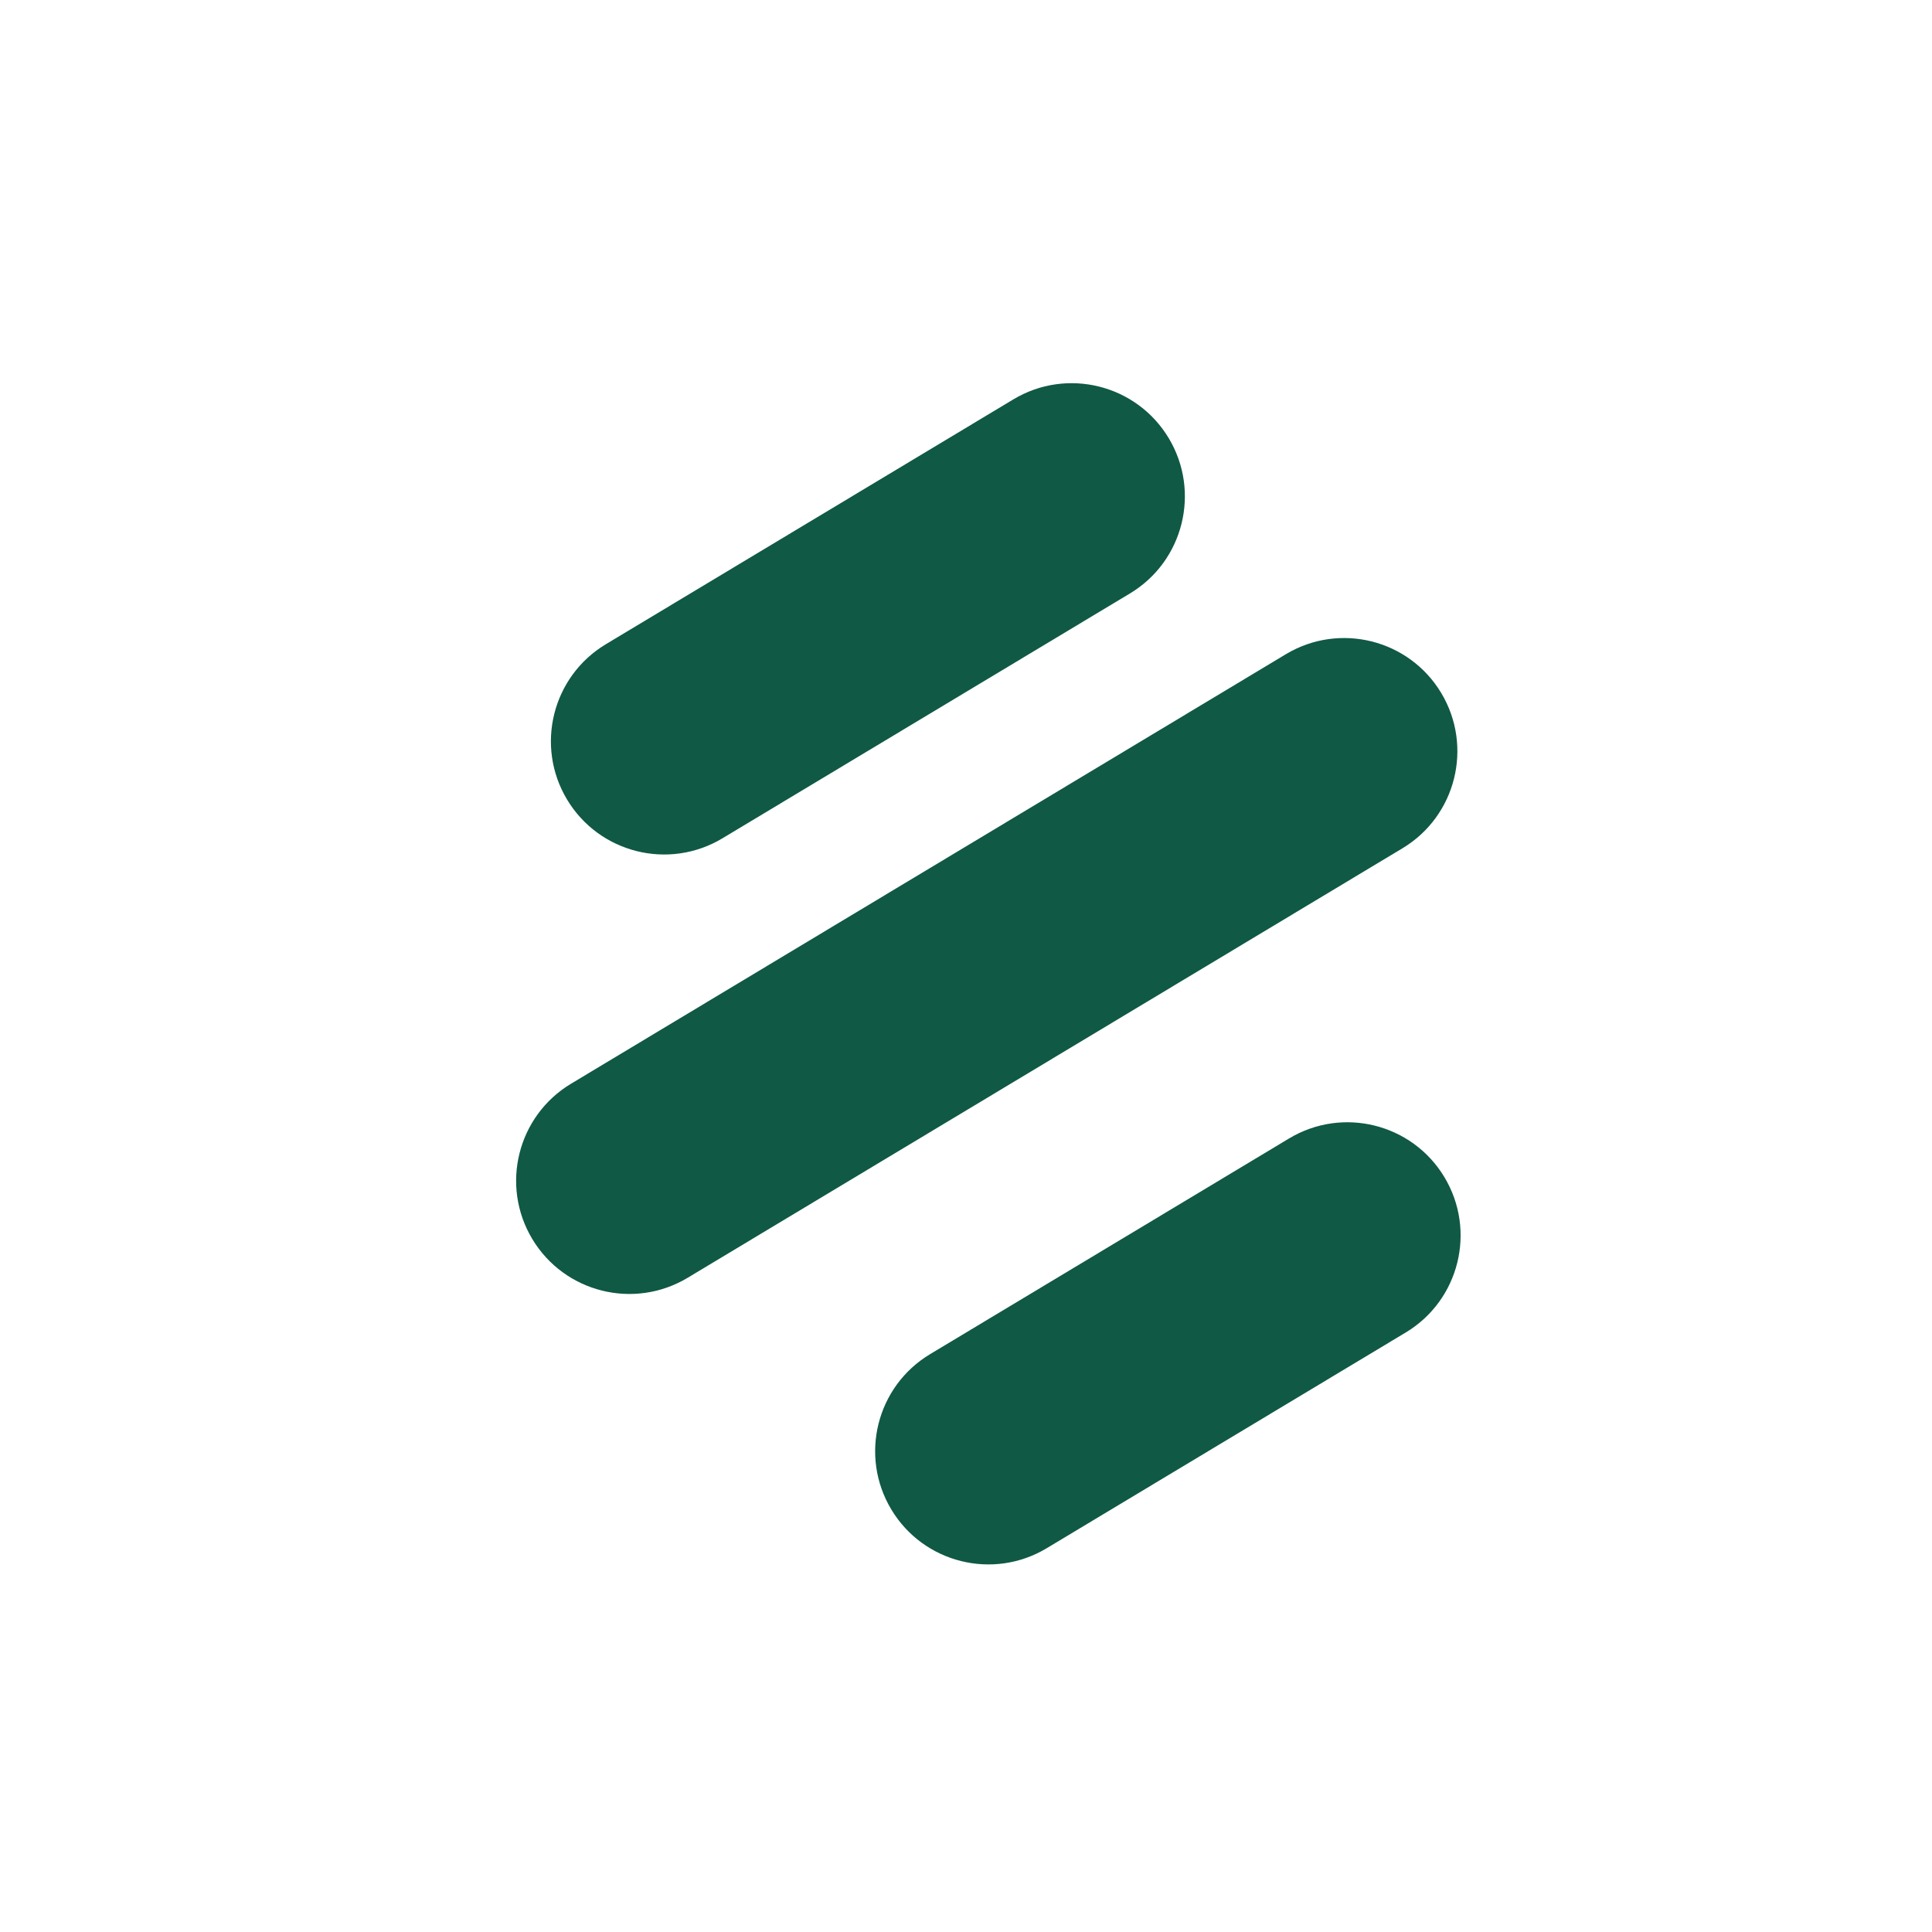
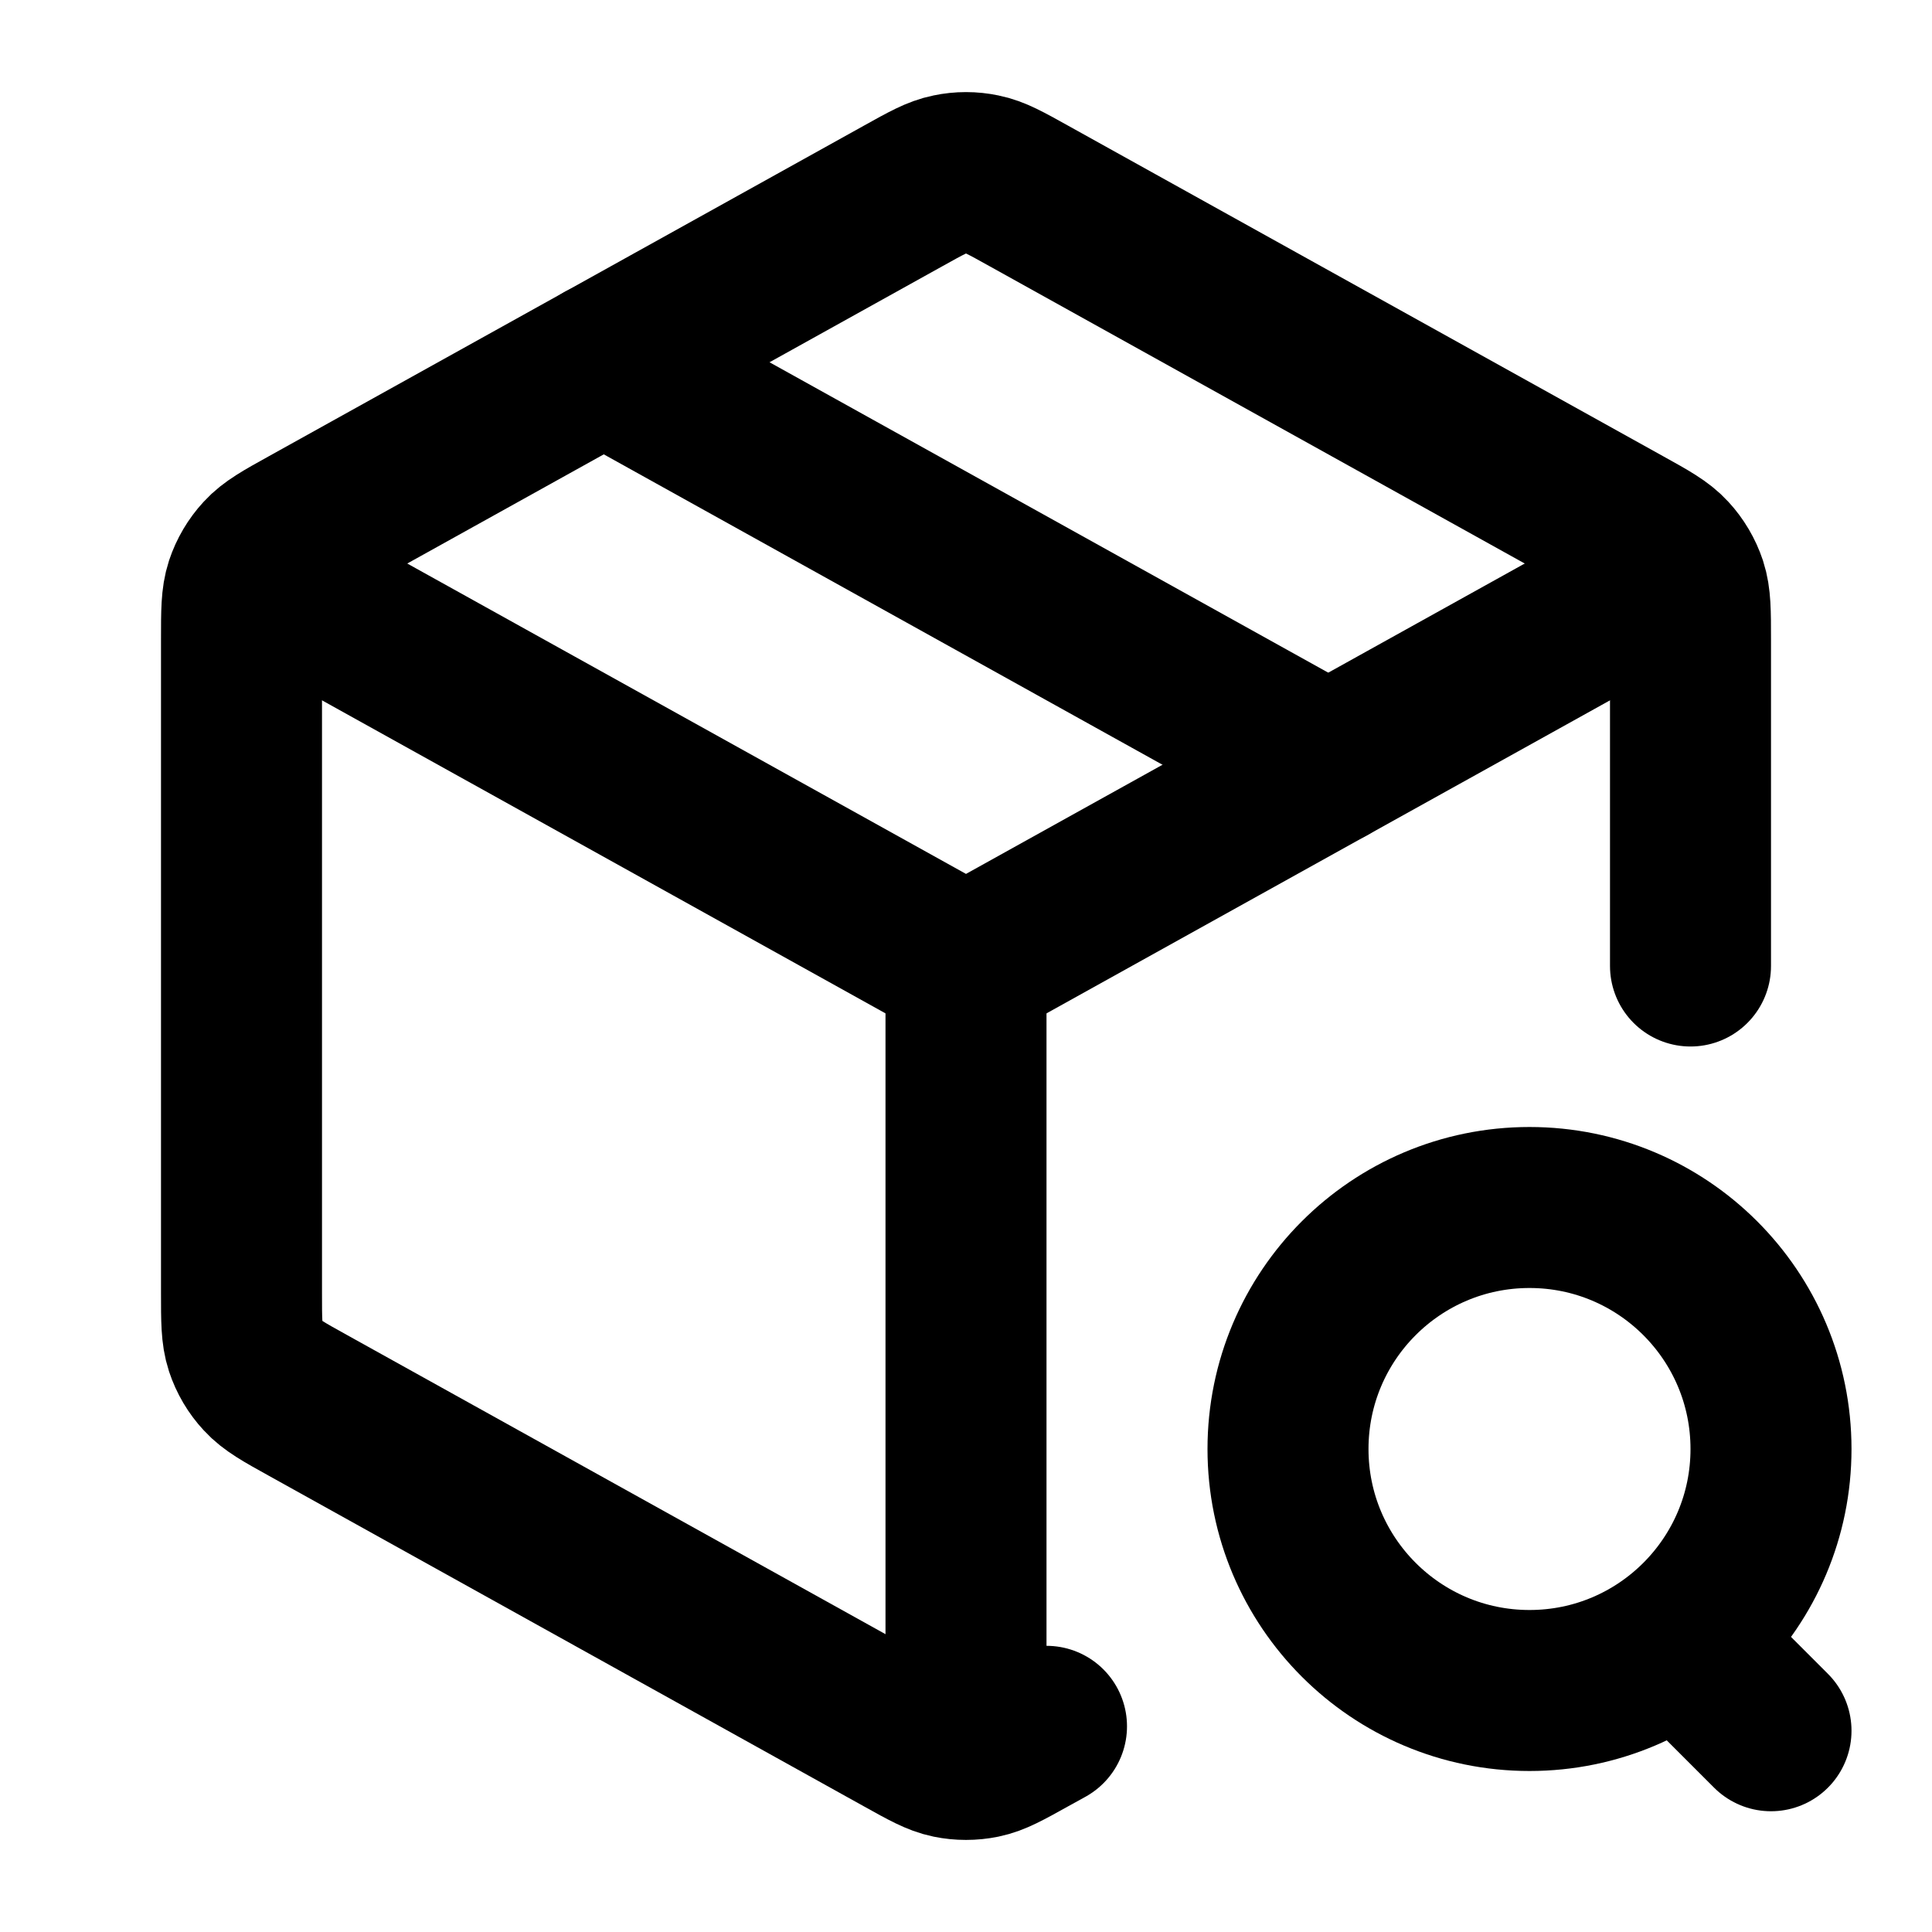
- <svg xmlns="http://www.w3.org/2000/svg" viewBox="0 0 512 512">
-   <g fill="#105945">
-     <rect x="137" y="134" width="186" height="60" rx="30" transform="rotate(-31 230 164)" />
-     <rect x="121" y="226" width="281" height="60" rx="30" transform="rotate(-31 261.5 256)" />
-     <rect x="224" y="326" width="171" height="60" rx="30" transform="rotate(-31 309.5 356)" />
+ <svg xmlns="http://www.w3.org/2000/svg" viewBox="0 0 24 24" fill="none">
+   <g fill="none" stroke="#000000" stroke-width="2" stroke-linecap="round" stroke-linejoin="round">
+     <path fill="none" d="M20.5 7.278L12 12L3.5 7.278" />
+     <path fill="none" d="M12 12L12 21.5" />
+     <path fill="none" d="M21 12V7.942C21 7.599 21 7.428 20.95 7.275C20.905 7.14 20.832 7.016 20.735 6.911C20.626 6.792 20.477 6.709 20.177 6.543L12.777 2.432C12.493 2.274 12.352 2.195 12.201 2.165C12.069 2.137 11.931 2.137 11.799 2.165C11.648 2.195 11.507 2.274 11.223 2.432L3.823 6.543C3.523 6.709 3.374 6.792 3.265 6.911C3.168 7.016 3.095 7.14 3.05 7.275C3 7.428 3 7.599 3 7.942V16.059C3 16.401 3 16.573 3.05 16.725C3.095 16.861 3.168 16.985 3.265 17.089C3.374 17.208 3.523 17.291 3.823 17.457L11.223 21.568C11.507 21.726 11.648 21.805 11.799 21.836C11.931 21.863 12.069 21.863 12.201 21.836C12.352 21.805 12.493 21.726 12.777 21.568L13 21.445" />
+     <path fill="none" d="M7.5 4.5L16.5 9.5" />
+     <path fill="none" d="M22 21.5L21 20.5" />
+     <circle fill="none" cx="19" cy="18" r="3" />
  </g>
</svg>
